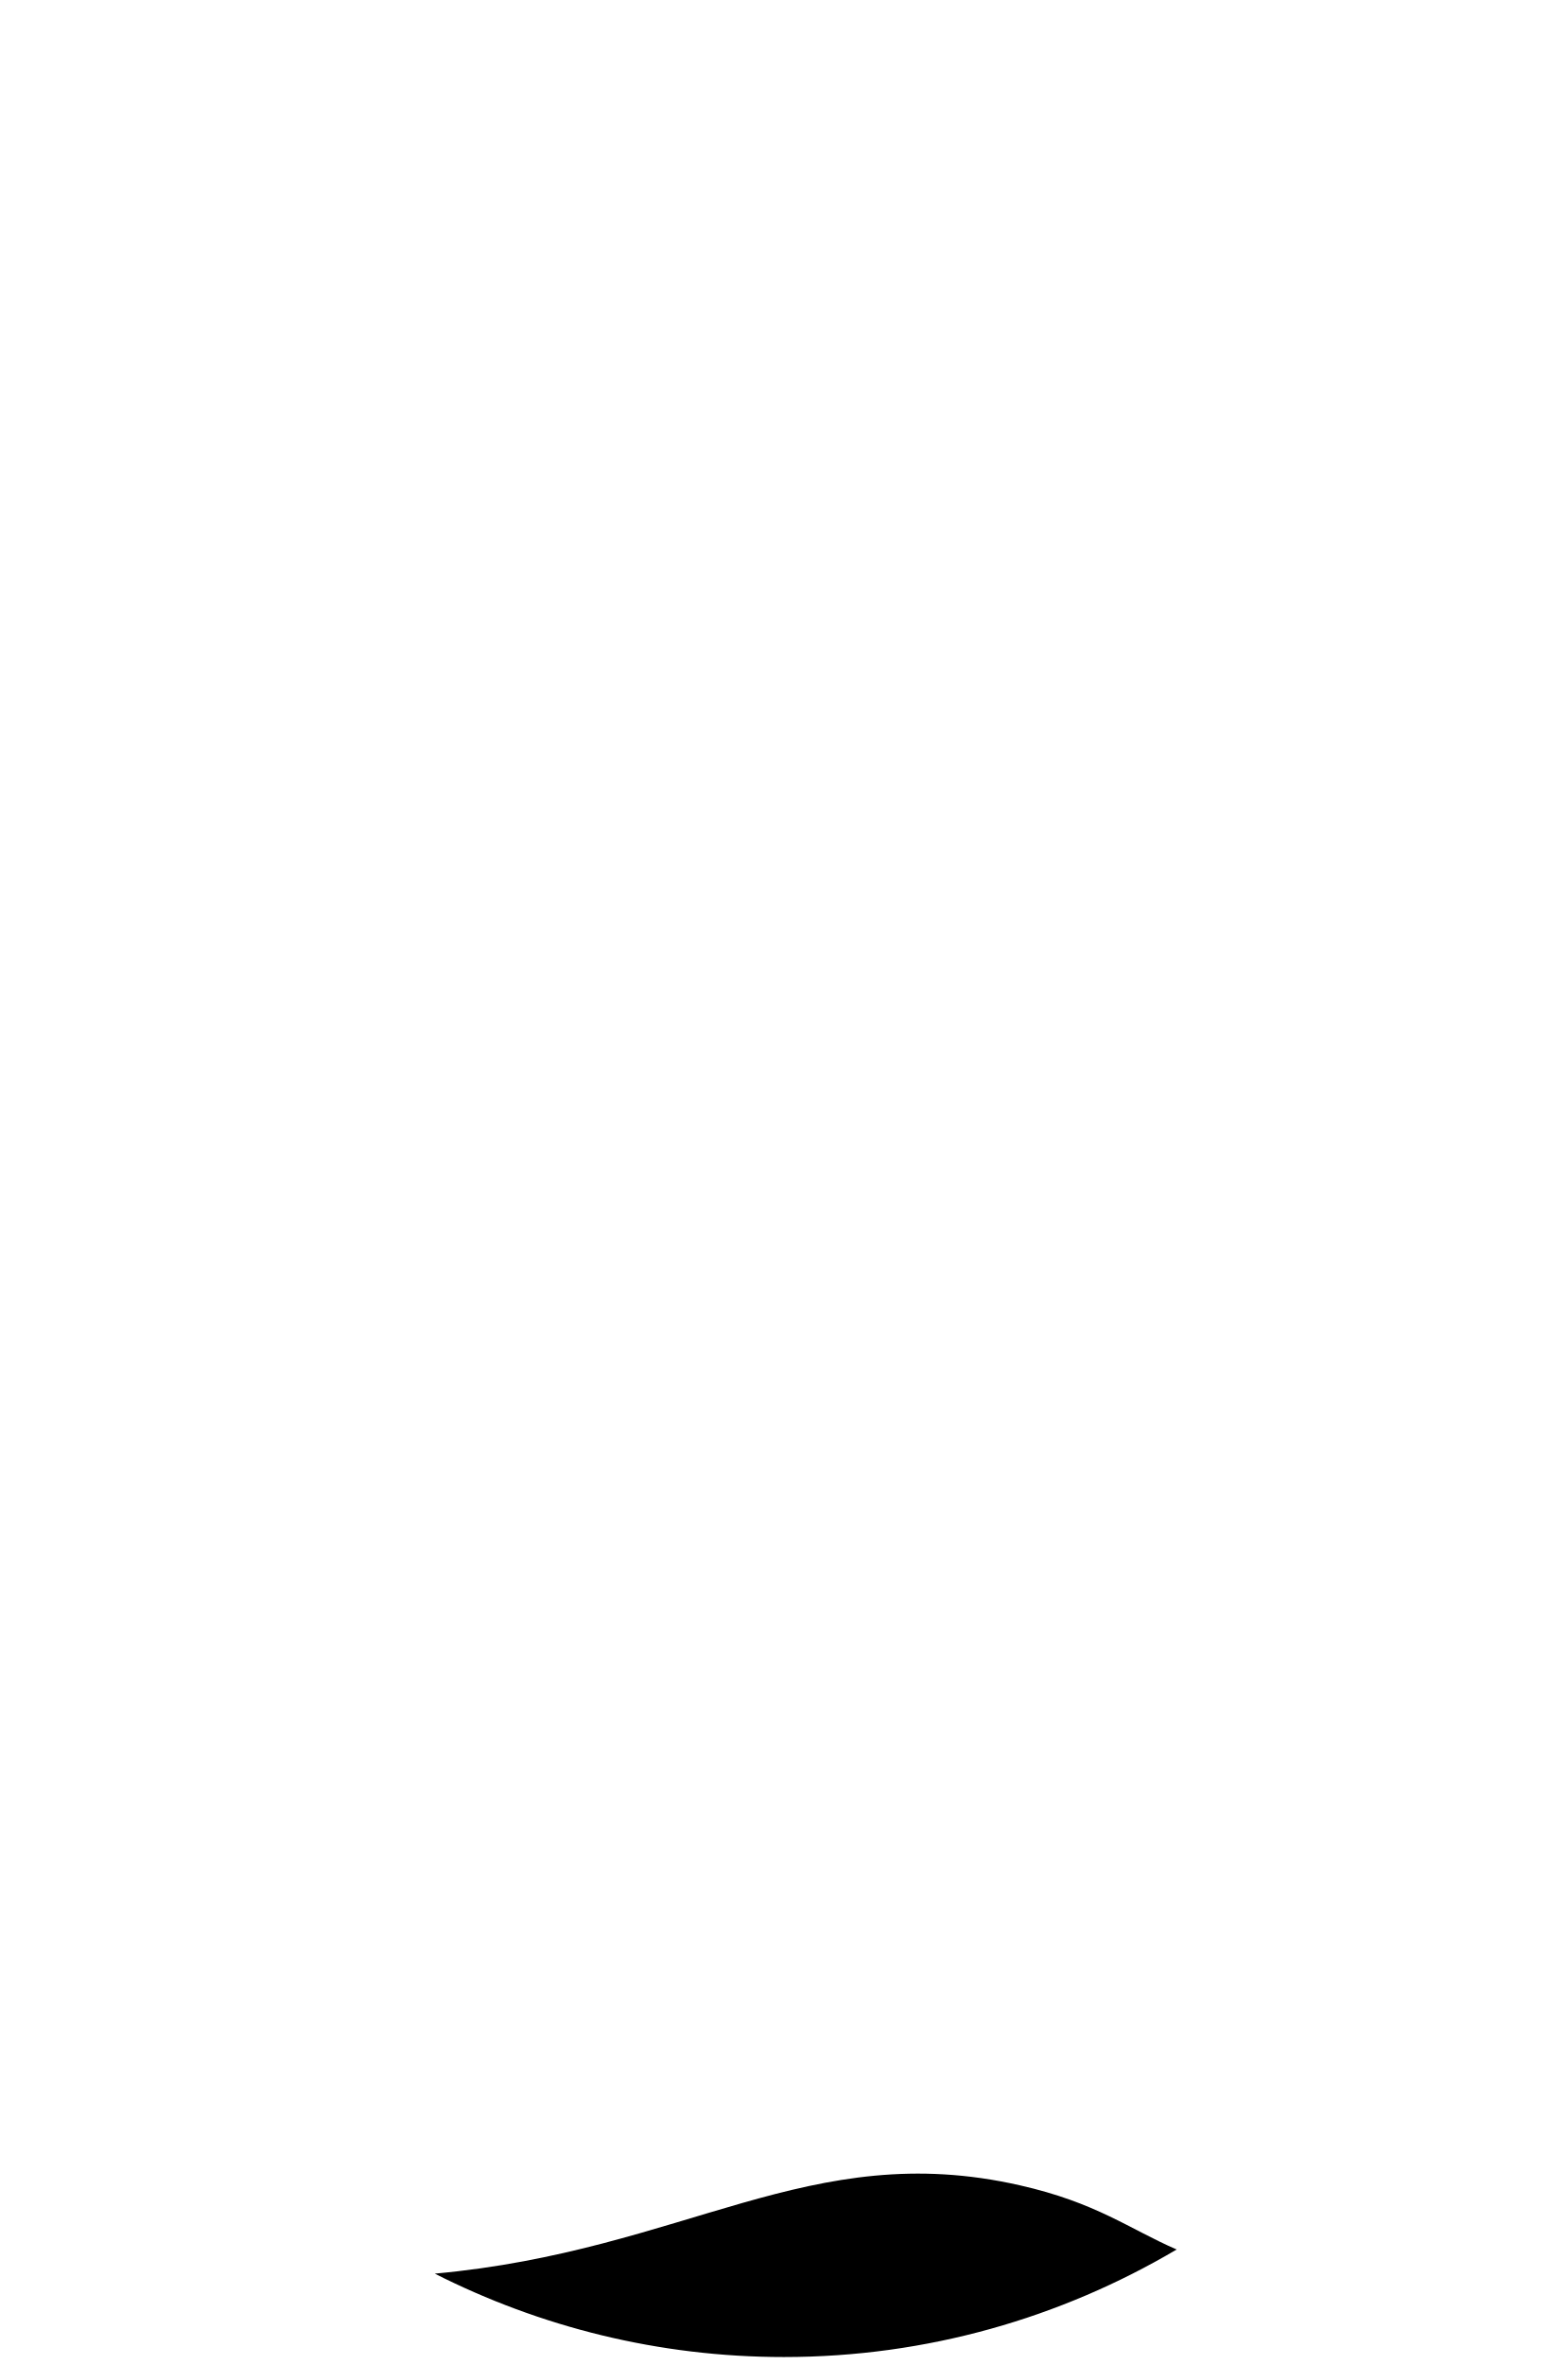
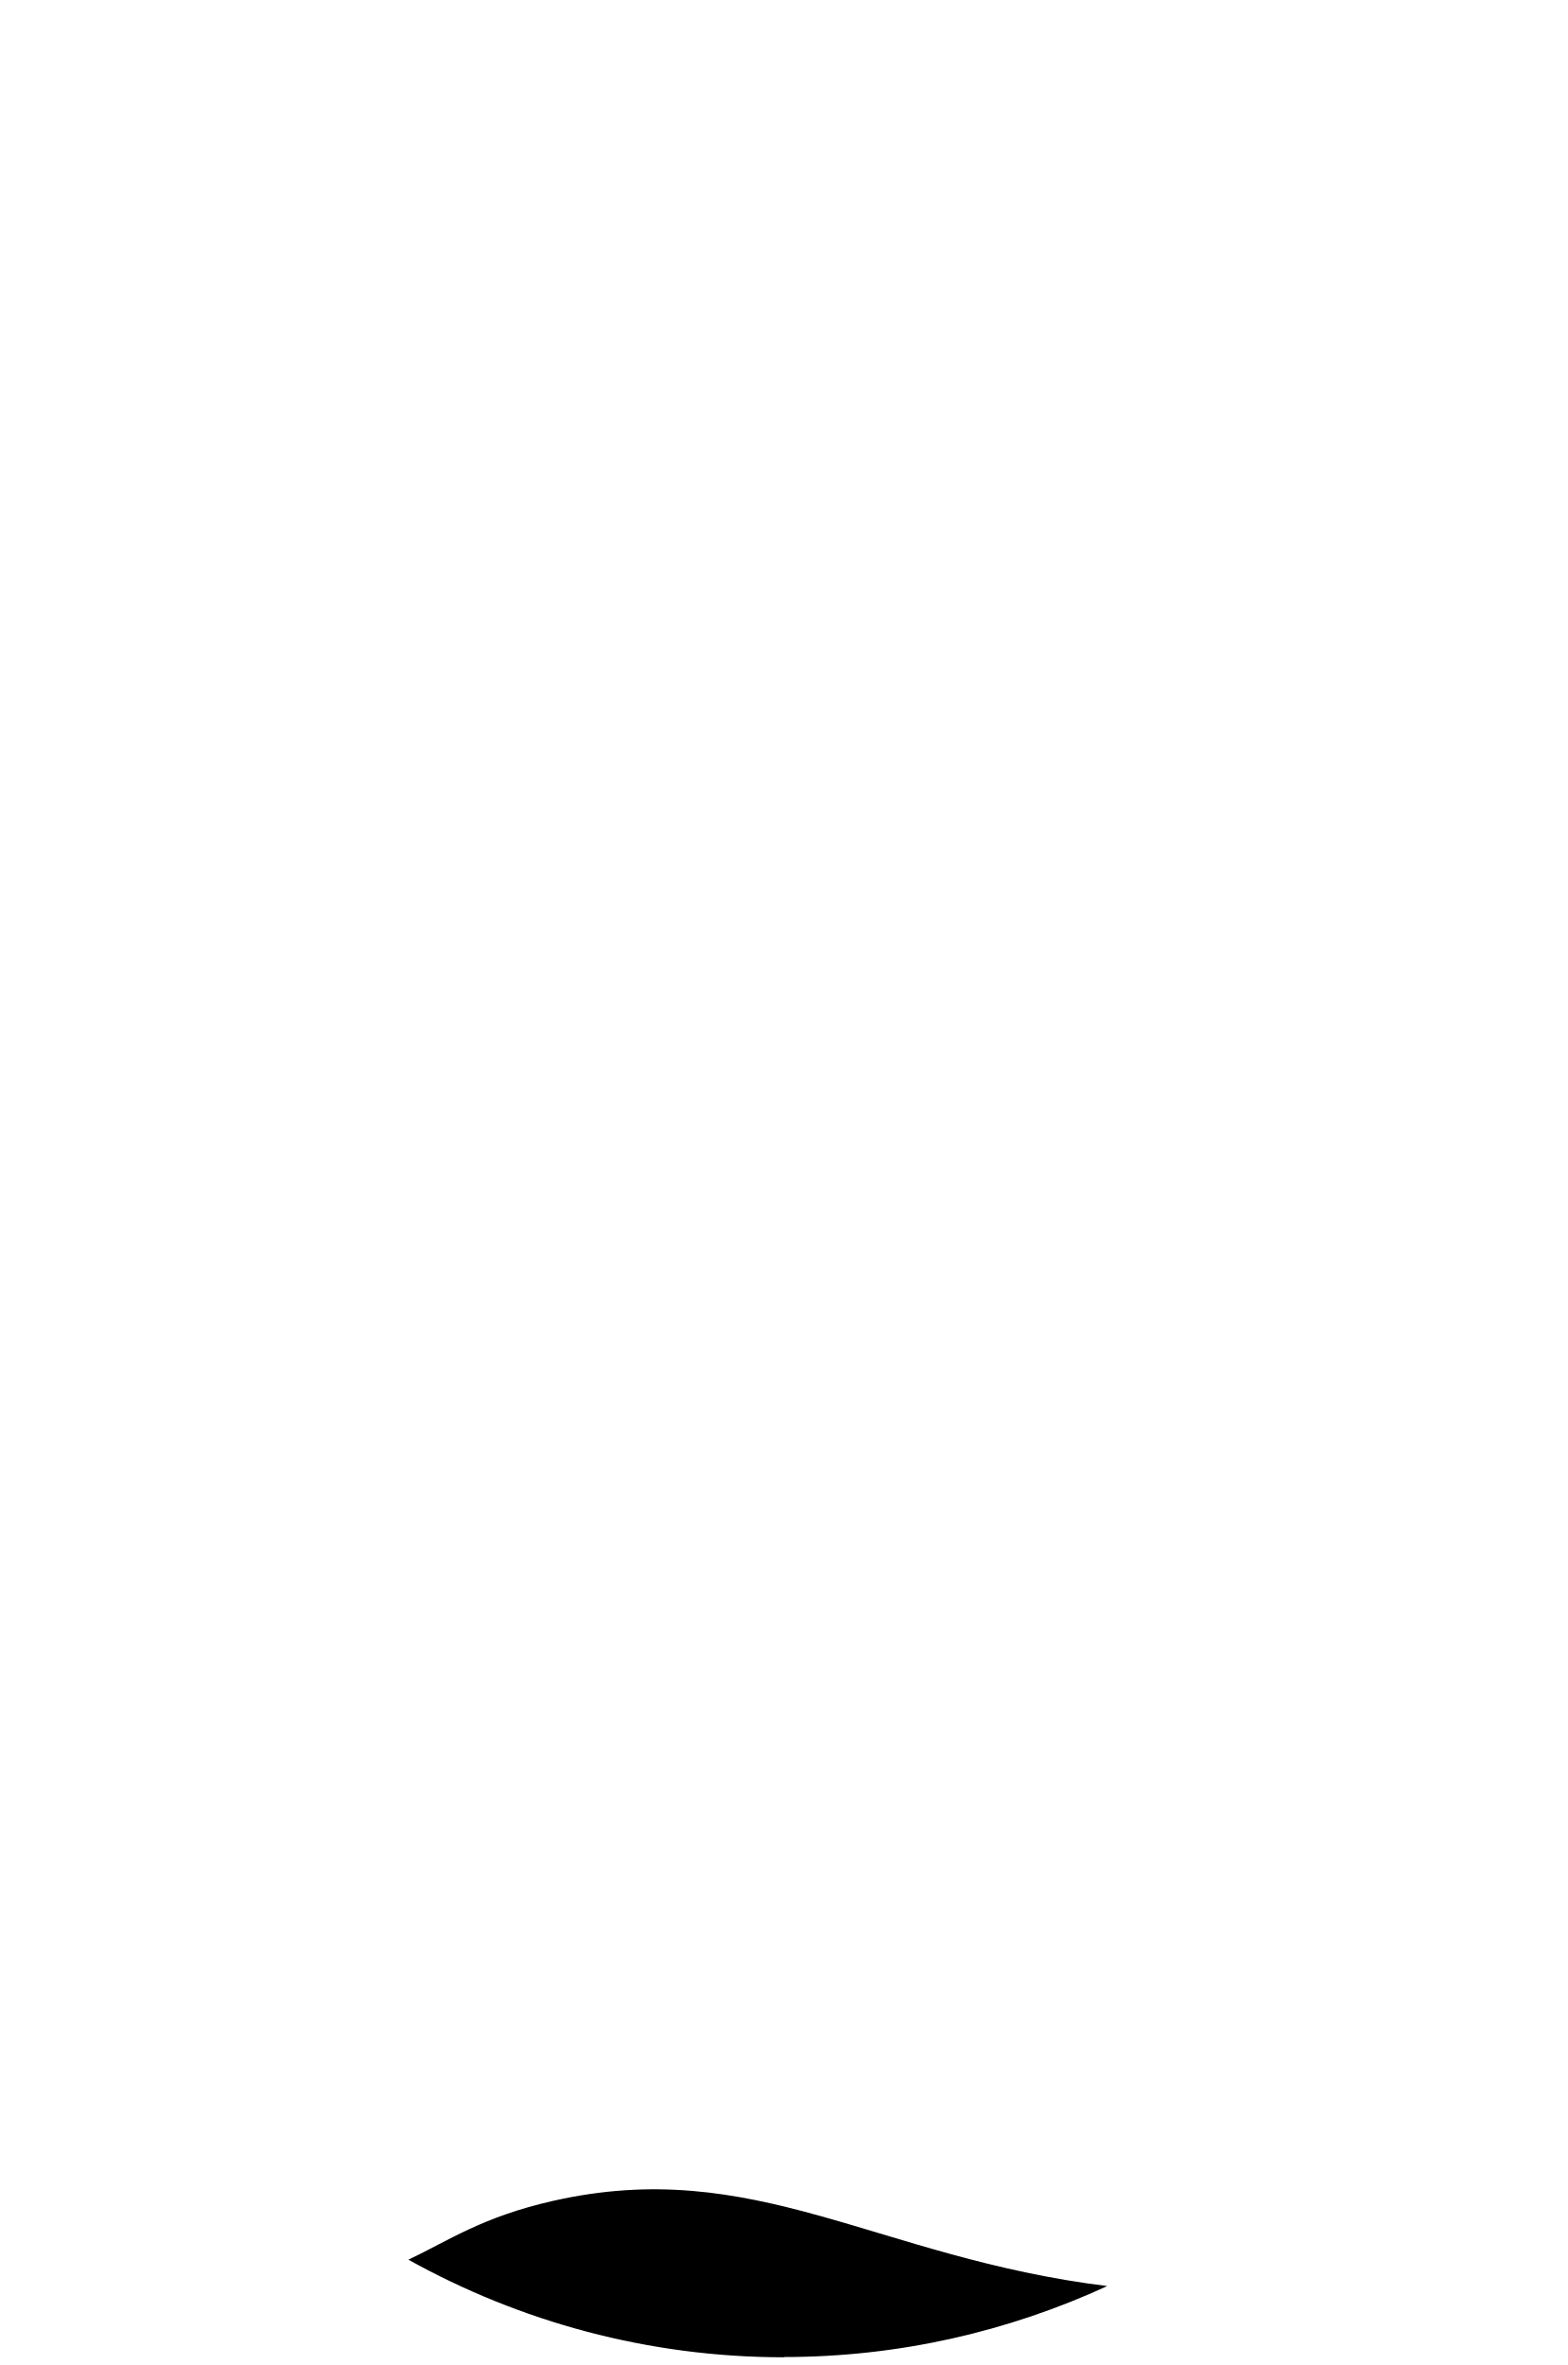
<svg xmlns="http://www.w3.org/2000/svg" viewBox="0 0 63 95">
  <defs>
    <style>
      .cls-1 {
        fill: #192b31;
        opacity: 0;
      }

      .cls-1, .cls-2 {
        stroke-width: 0px;
      }
    </style>
  </defs>
  <g id="bg">
    <rect class="cls-1" width="63" height="95" />
  </g>
  <g id="progresso">
-     <path class="cls-2" d="m31.5,94.68c5.75,0,11.14-1.58,15.78-4.32-1.9-.82-3.21-1.88-6.31-2.58-8.46-1.92-13.4,2.63-23.5,3.55,4.23,2.14,8.99,3.35,14.03,3.35Z" />
+     <path class="cls-2" d="m31.5,94.68c4.63,0,9.03-1.03,12.99-2.85-9.3-1.15-14.17-5.26-22.28-3.42-2.82.64-4.16,1.58-5.8,2.36,4.48,2.49,9.63,3.92,15.1,3.92Z" />
  </g>
</svg>
